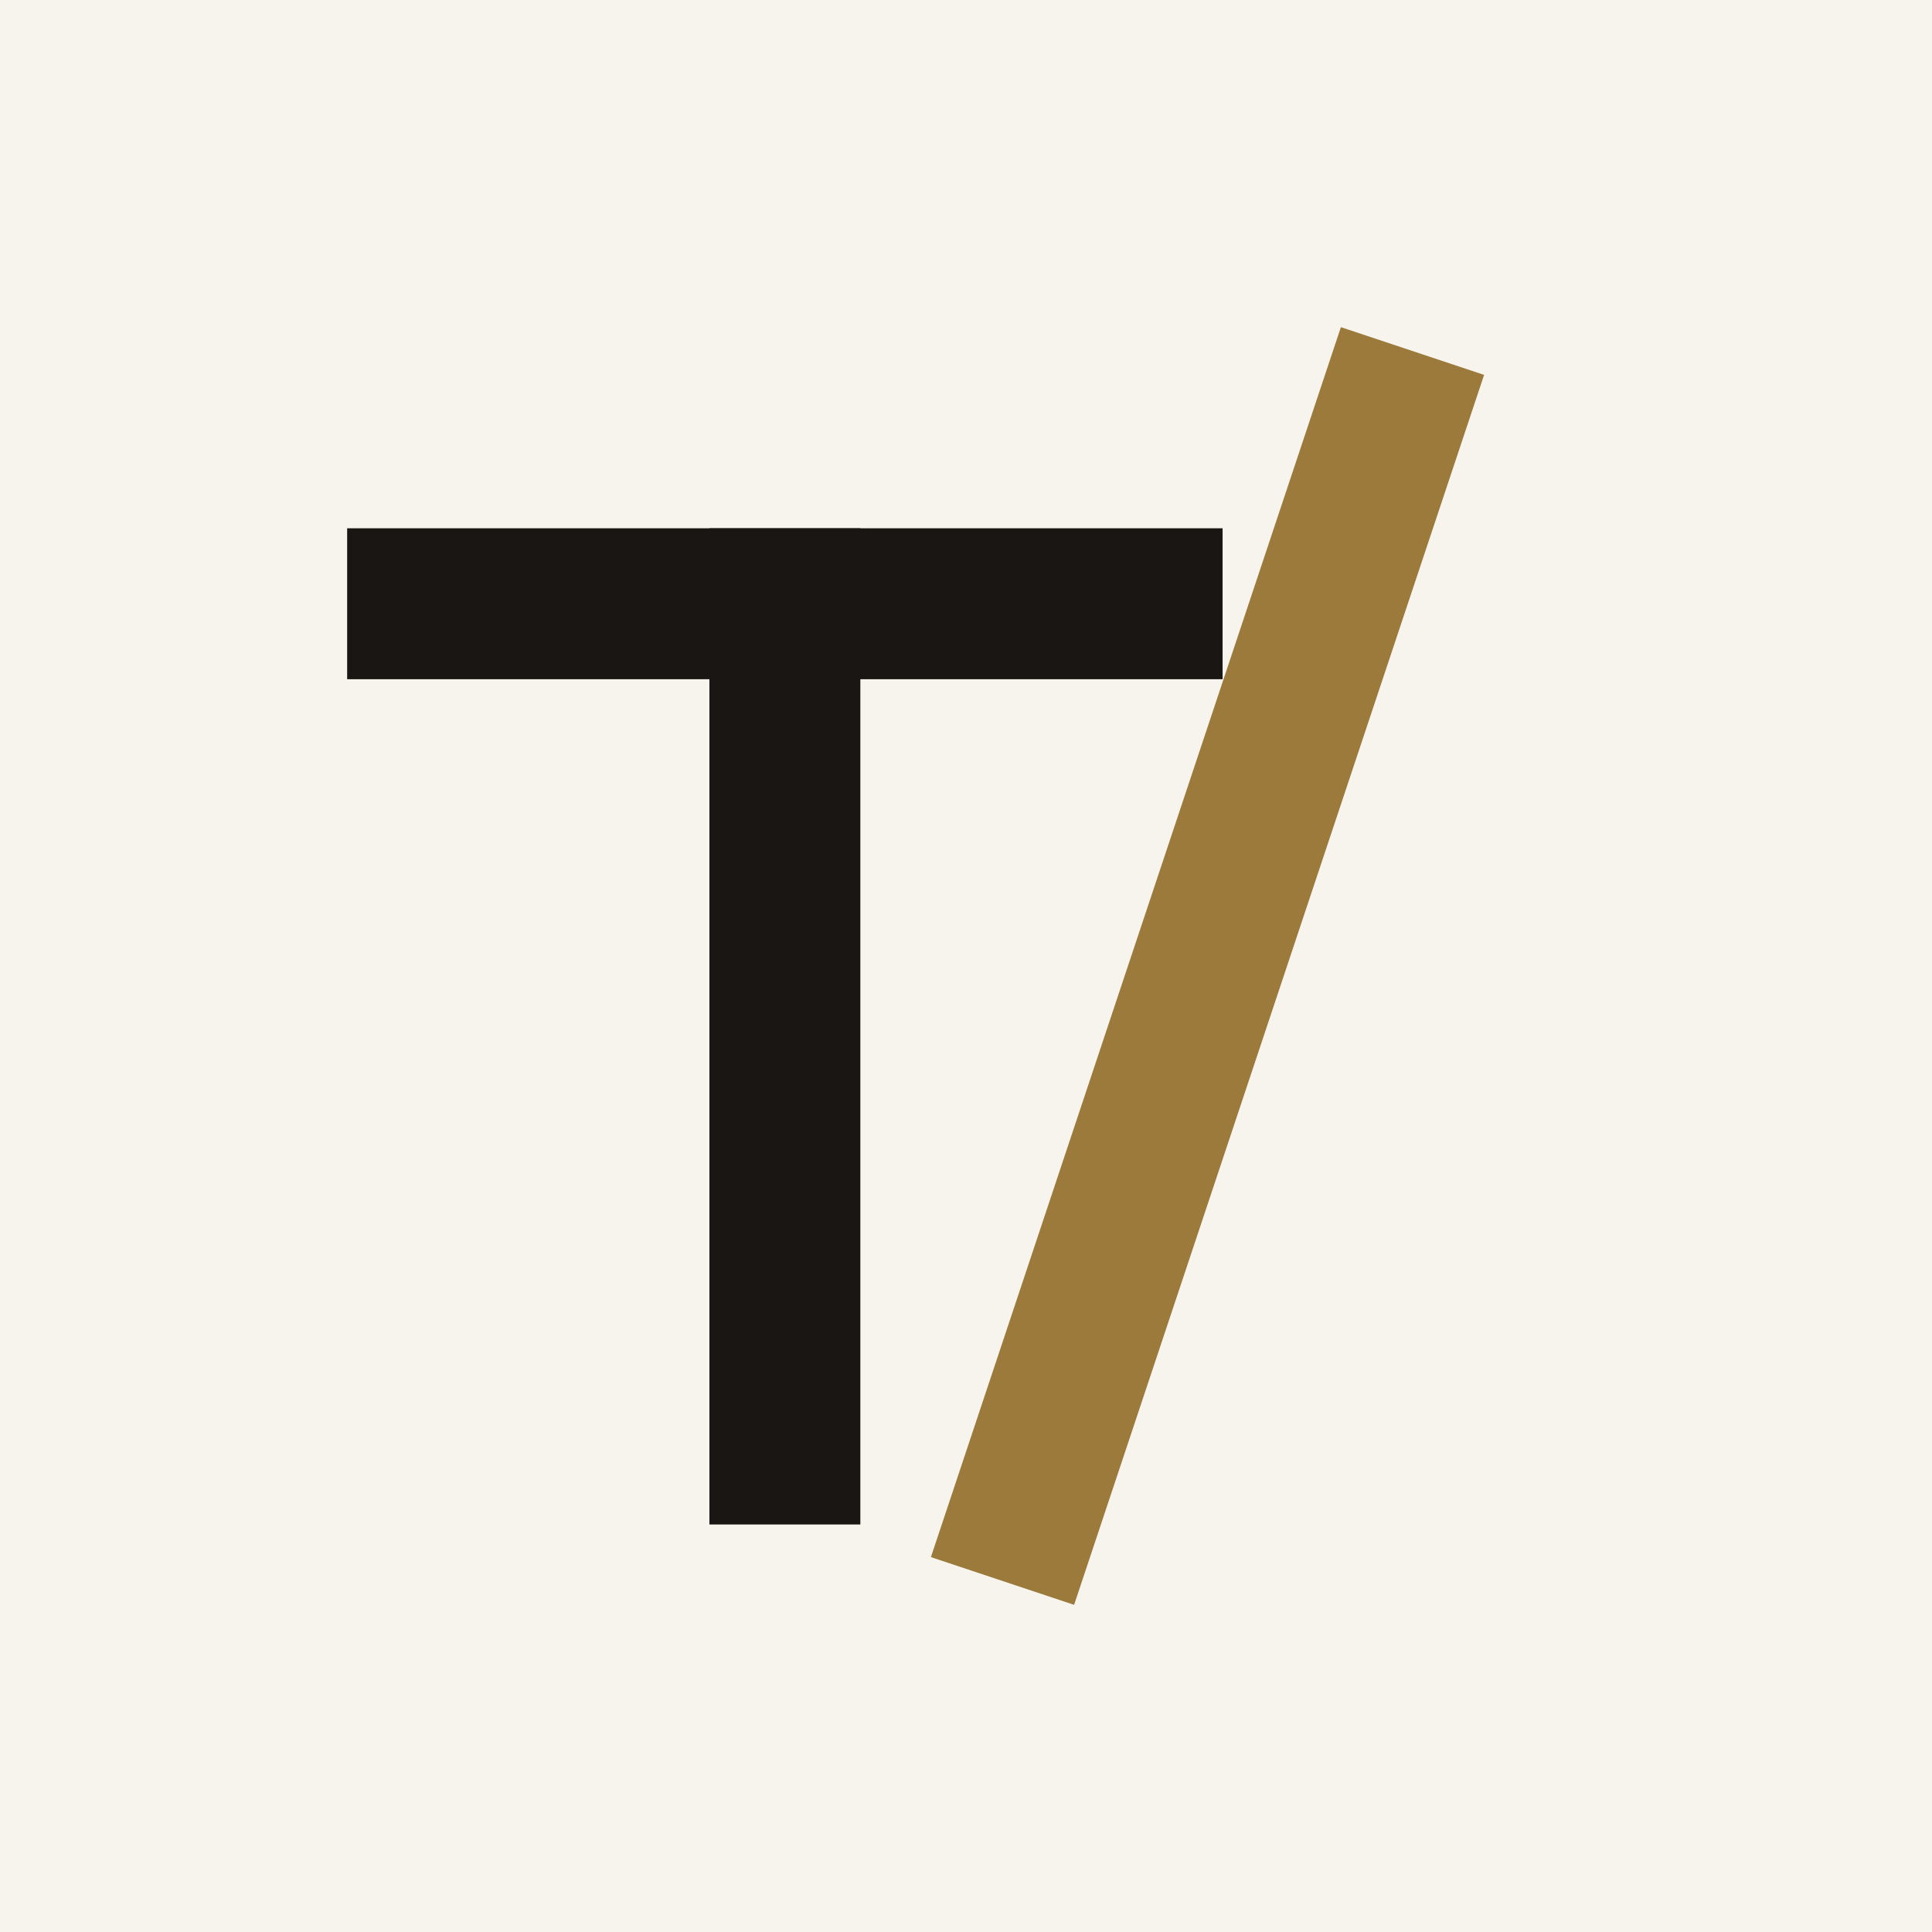
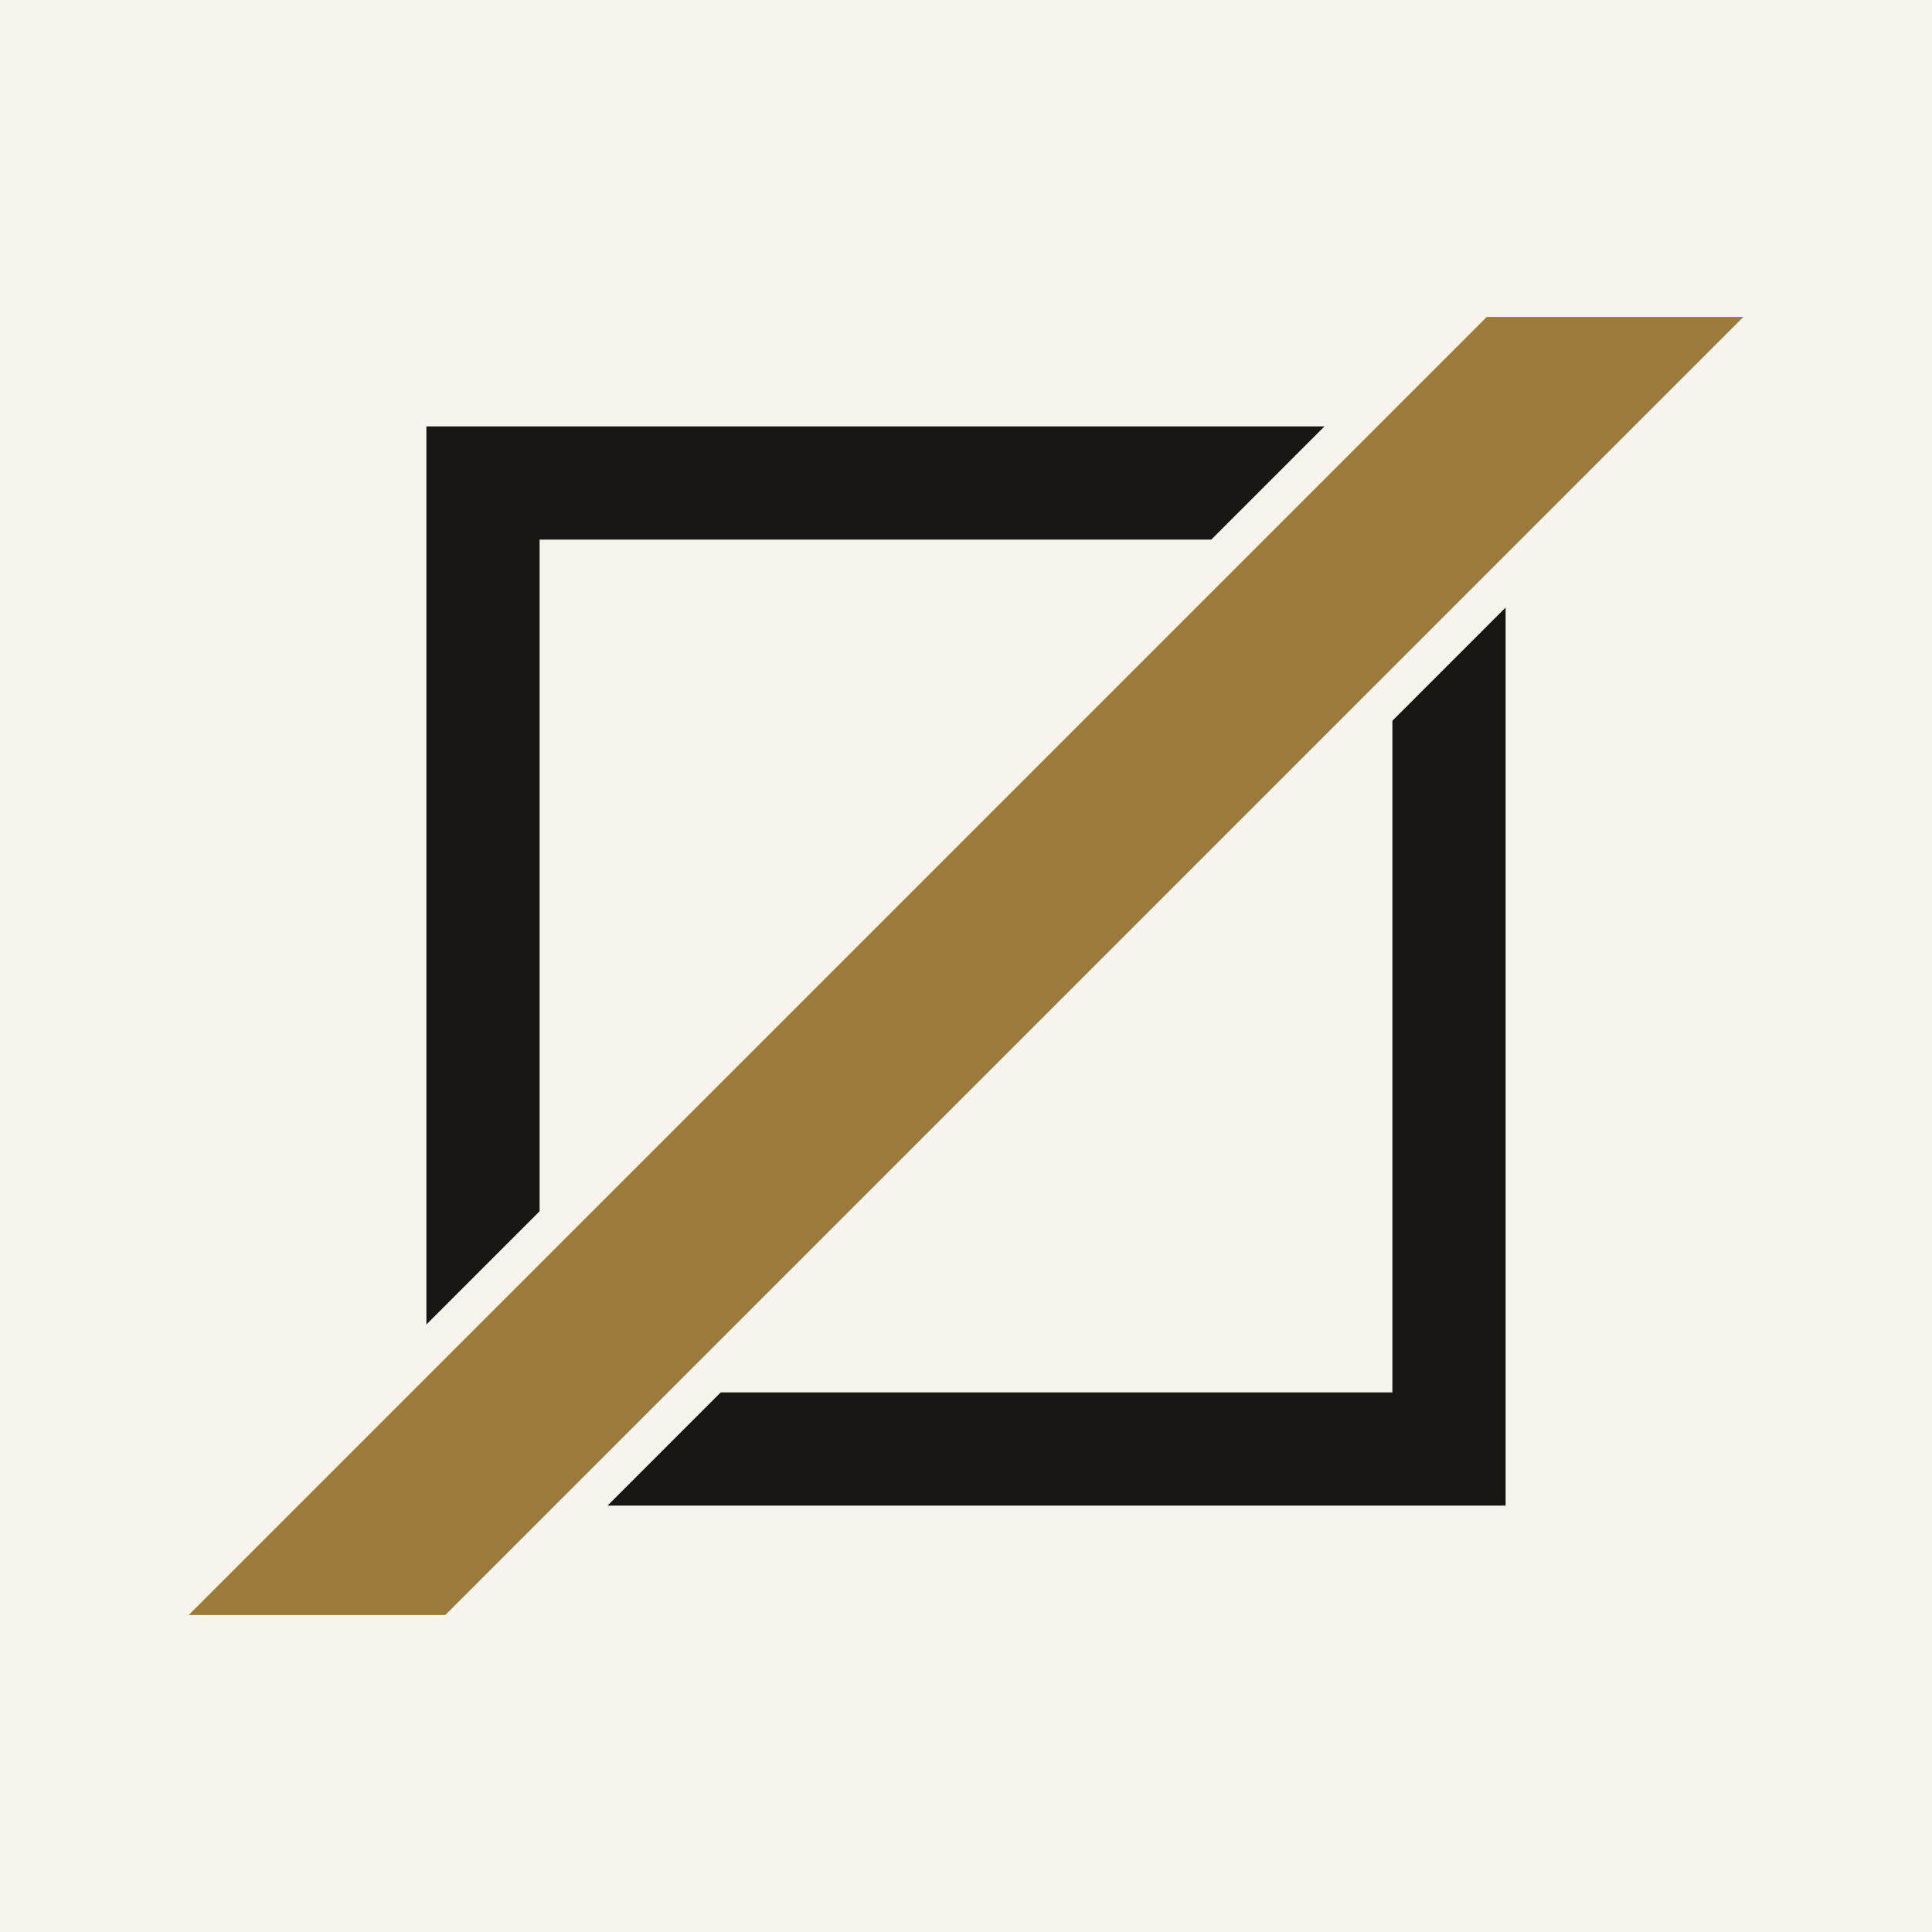
- <svg xmlns="http://www.w3.org/2000/svg" viewBox="0 0 64 64" width="64" height="64">
-   <rect width="64" height="64" fill="#f7f3ed" />
-   <path d="M14 20h24" stroke="#1a1614" stroke-width="5" stroke-linecap="square" />
-   <path d="M26 20v28" stroke="#1a1614" stroke-width="5" stroke-linecap="square" />
-   <path d="M46 14 34 50" stroke="#9c7a3c" stroke-width="5" stroke-linecap="square" />
+ <svg xmlns="http://www.w3.org/2000/svg" viewBox="0 0 512 512" width="512" height="512">
+   <rect width="512" height="512" fill="#f7f3ed" />
+   <mask id="cut">
+     <rect width="512" height="512" fill="#fff" />
+     <polygon points="-8,472 88,472 520,40 424,40" fill="#000" />
+   </mask>
+   <rect x="128" y="128" width="256" height="256" fill="none" stroke="#1a1614" stroke-width="30" mask="url(#cut)" />
+   <polygon points="50,428 118,428 462,84 394,84" fill="#9c7a3c" />
</svg>
